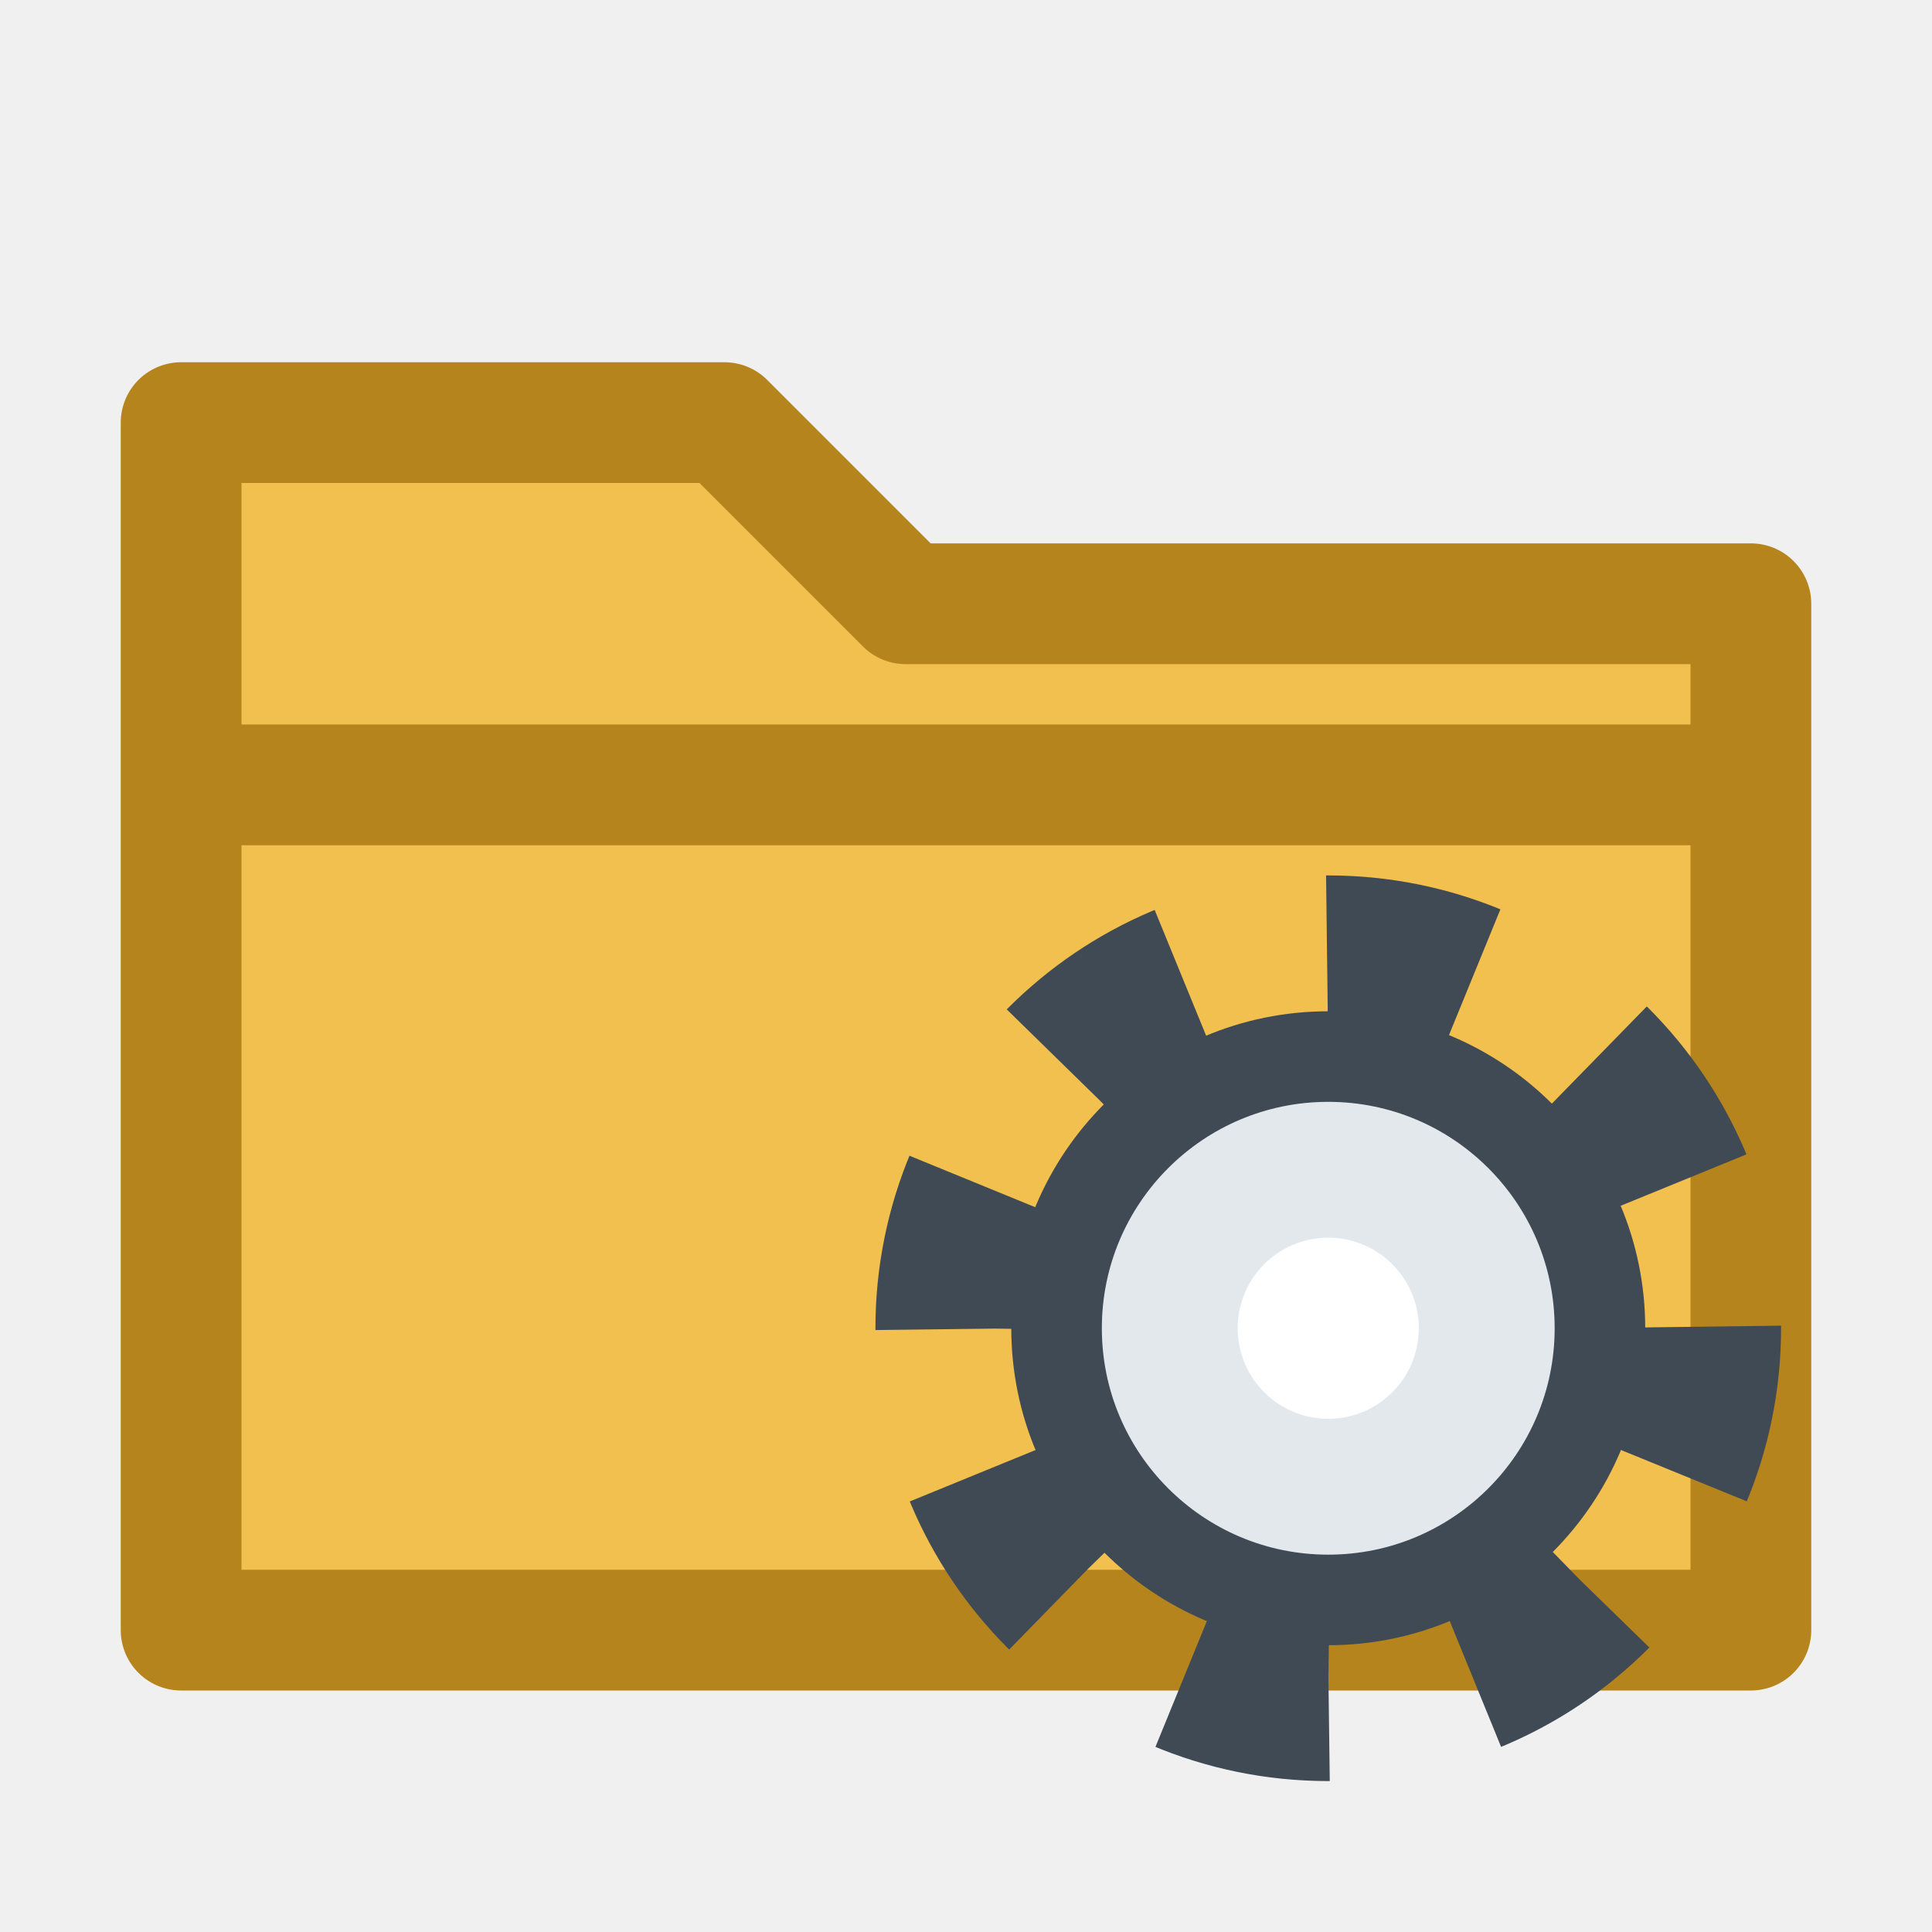
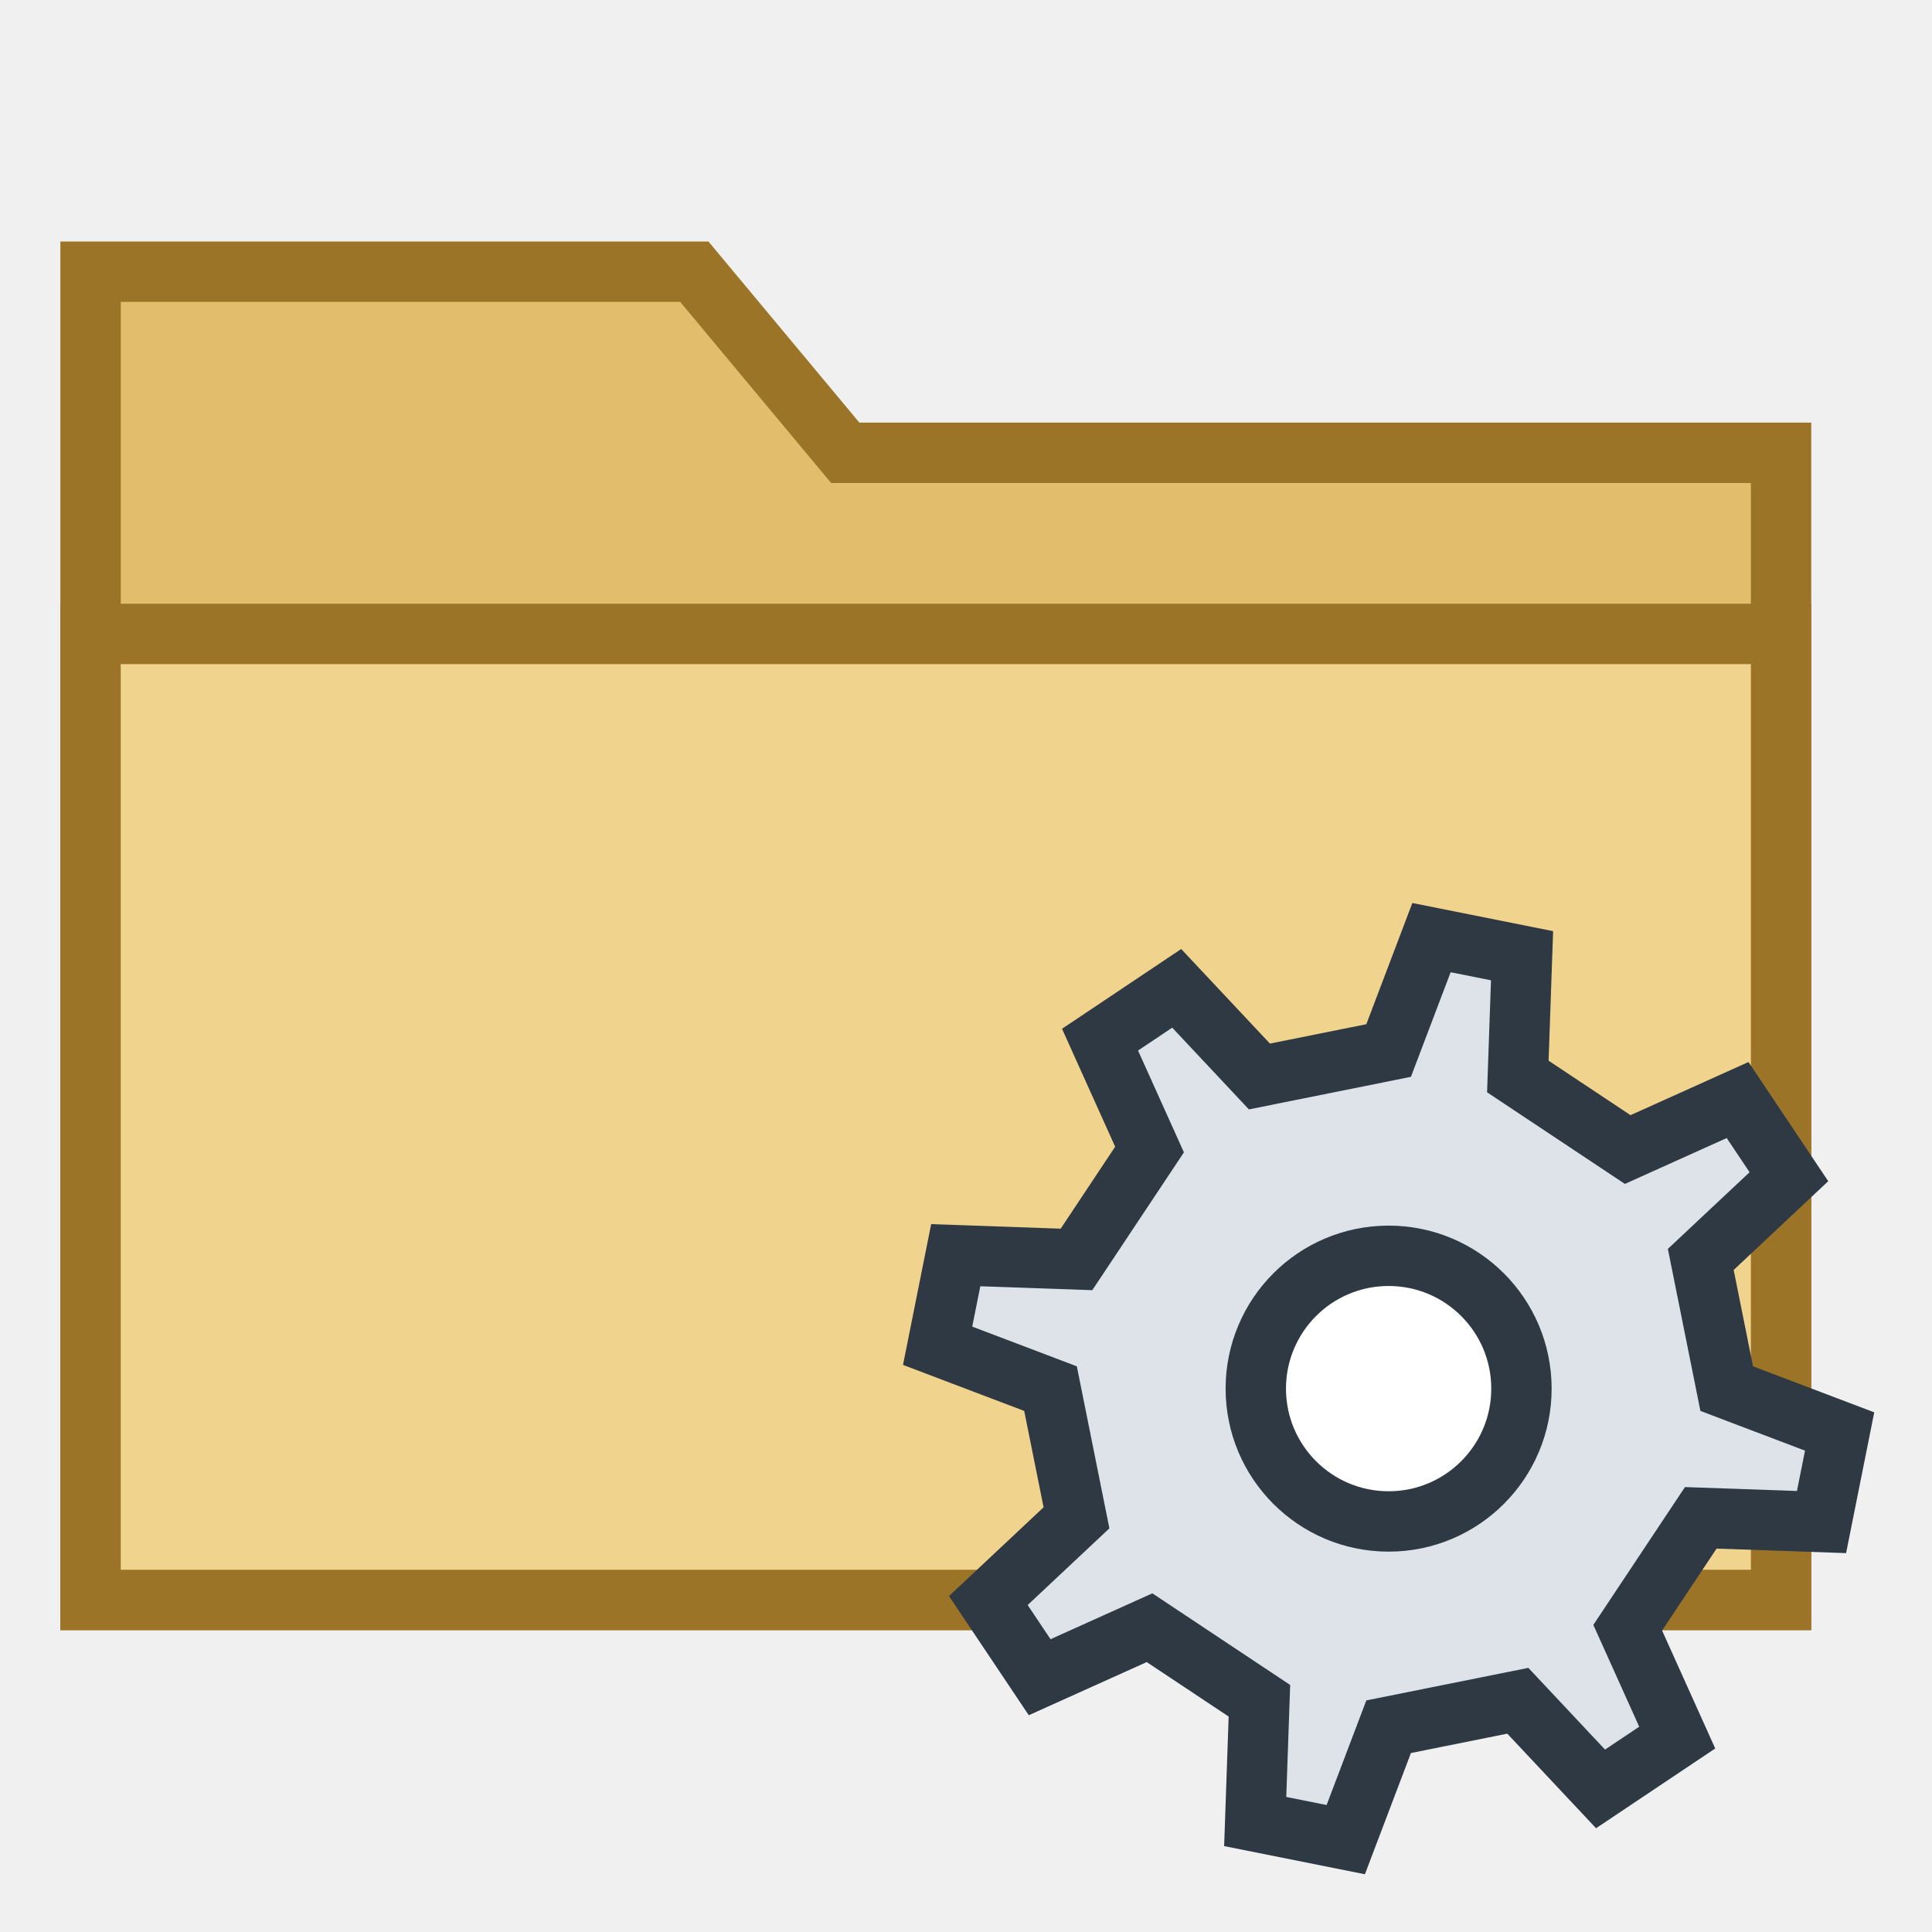
<svg xmlns="http://www.w3.org/2000/svg" viewBox="0 0 32 32" width="32" height="32">
-   <path d="M3 7 H12 L15 10 H29 V27 H3 Z" fill="#F2C04E" stroke="#B5841C" stroke-width="2" stroke-linejoin="round" />
-   <path d="M3 13 H29" fill="none" stroke="#B5841C" stroke-width="2" />
-   <circle cx="22" cy="22" r="6" fill="none" stroke="#3F4A55" stroke-width="3" stroke-dasharray="2.36 2.35" />
-   <circle cx="22" cy="22" r="4.5" fill="#E3E8ED" stroke="#3F4A55" stroke-width="1.5" />
-   <circle cx="22" cy="22" r="1.5" fill="#FFFFFF" />
+   <path d="M1.5 4.5 L11.5 4.5 L14 7.5 L29.5 7.5 L29.5 26.5 L1.5 26.5 Z" fill="#E2BE6C" stroke="#9C7428" stroke-width="1" stroke-linejoin="miter" />
+   <path d="M1.5 10.5 L29.5 10.5 L29.5 26.5 L1.5 26.5 Z" fill="#F0D48E" stroke="#9C7428" stroke-width="1" stroke-linejoin="miter" />
+   <path d="M23 17.4 L23.71 15.53 L25.21 15.83 L25.14 17.83 L26.96 19.04 L28.78 18.22 L29.63 19.49 L28.17 20.86 L28.6 23 L30.47 23.71 L30.17 25.21 L28.17 25.14 L26.96 26.96 L27.78 28.78 L26.51 29.63 L25.14 28.17 L23 28.6 L22.29 30.47 L20.79 30.17 L20.86 28.17 L19.04 26.96 L17.22 27.78 L16.37 26.51 L17.83 25.14 L17.4 23 L15.53 22.29 L15.83 20.79 L17.83 20.86 L19.04 19.04 L18.22 17.22 L19.49 16.37 L20.86 17.83 Z" fill="#DDE3E9" stroke="#2E3943" stroke-width="1" stroke-linejoin="miter" />
+   <circle cx="23" cy="23" r="2.2" fill="#FFFFFF" stroke="#2E3943" stroke-width="1" />
</svg>
